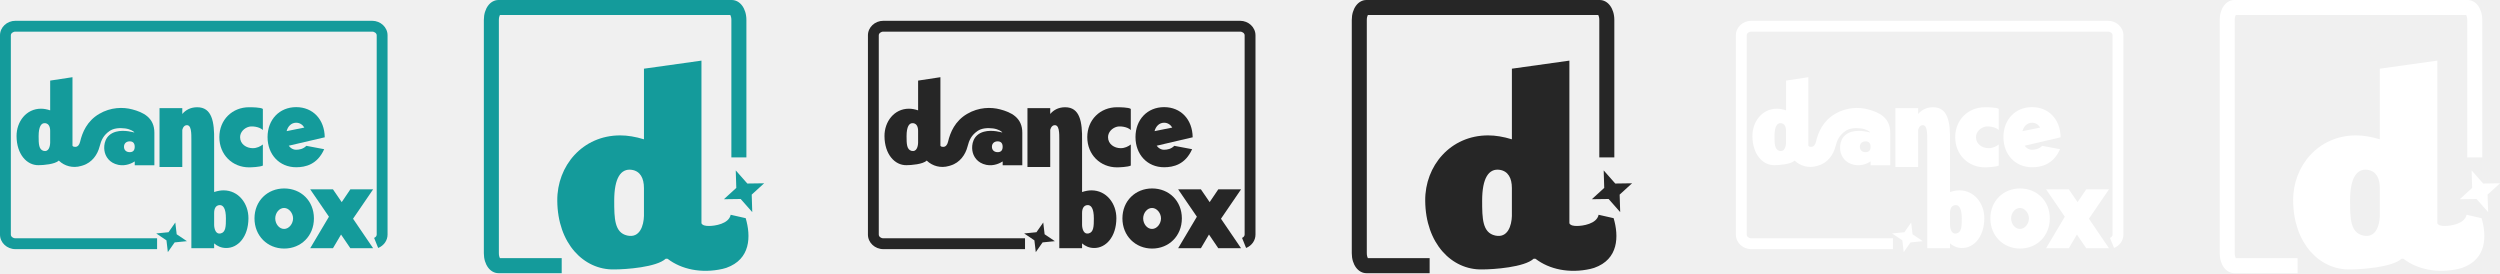
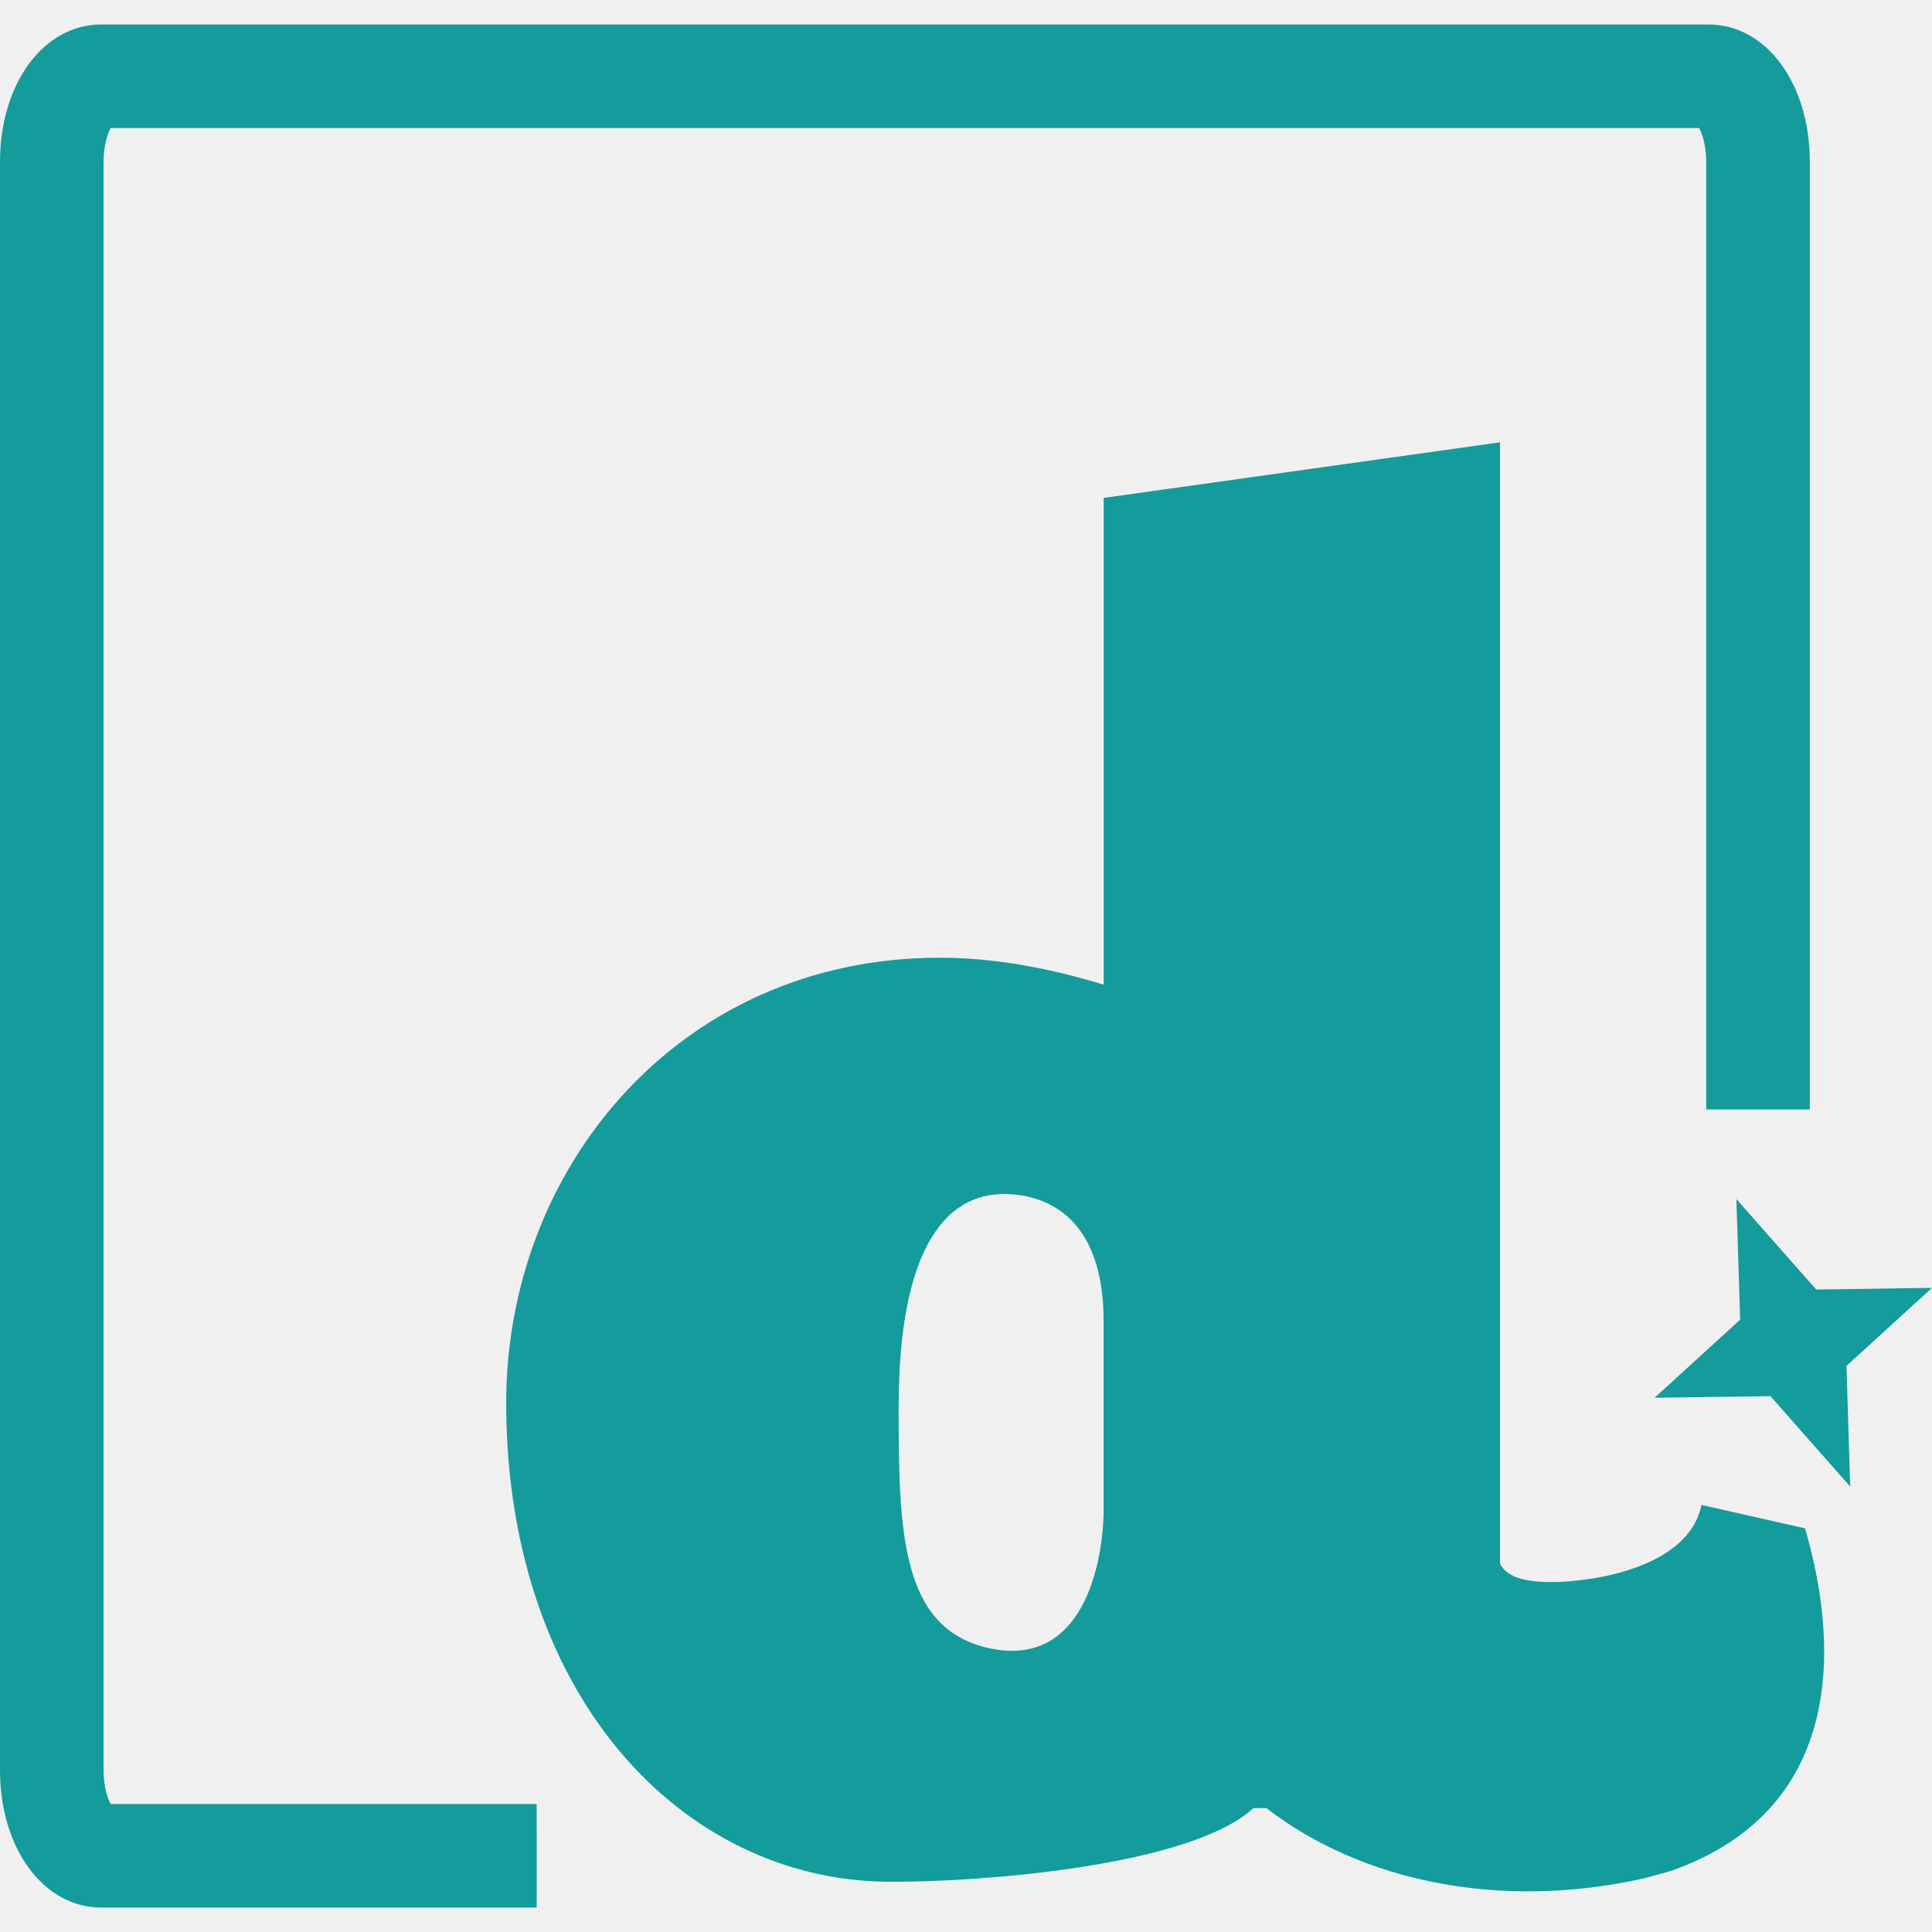
- <svg xmlns="http://www.w3.org/2000/svg" id="Layer_1" viewBox="0 0 2995.62 327.34">
-   <defs>
-     <style>.cls-1,.cls-2,.cls-3{fill-rule:evenodd;}.cls-1,.cls-2,.cls-3,.cls-4,.cls-5,.cls-6{stroke-width:0px;}.cls-1,.cls-5{fill:#149b9b;}.cls-2,.cls-4{fill:#262626;}.cls-3,.cls-6{fill:#fff;}</style>
-   </defs>
-   <path class="cls-5" d="m188.23,298.53H18.5c-10.2,0-18.5-7.81-18.5-17.4V42.31c0-9.59,8.3-17.4,18.5-17.4h427.38c10.2,0,18.5,7.81,18.5,17.4v238.82c0,6.96-4.41,13.24-11.24,15.99l-4.86-12.06c1.88-.76,3.1-2.3,3.1-3.94V42.31c0-2.38-2.52-4.4-5.5-4.4H18.5c-2.98,0-5.5,2.01-5.5,4.4v238.82c0,2.38,2.52,4.4,5.5,4.4h169.73v13Z" />
-   <path class="cls-5" d="m158.31,131.03c-10.63-2.78-25.37-2.86-39.52,5.47-14.43,8.5-20.2,22.06-22.82,33.44-.89,3.85-3.01,6.03-5.63,6.03-1.57,0-3.01-.26-3.49-1.39v-82.08l-26.73,4.07v35.65c-3.95-1.32-7.64-1.97-11.06-1.97-17.51,0-29.36,15.41-29.23,32.92.13,21.73,12.38,35.02,26.33,34.76,5.66,0,19.78-1.11,24.06-5.4h.35c6.67,6.43,16.67,9.3,26.65,6.32l1.77-.53c11.47-3.43,17.95-13.42,20.25-22.41,2.1-8.18,4.68-13.8,12.05-18.94,4.78-3.33,11.77-3.97,18.69-3.08,6.08.79,10.96,3.8,10.96,4.92,0,0-11.98-3.79-22.06-.96-13.26,3.72-14.76,15.67-13.76,22.57,1,6.9,5.81,14.87,16.7,17.12,9.06,1.87,16.82-2.23,19.63-4.11v4.63h23.53v-38.81c.16-18.46-13.66-24.82-26.67-28.22Zm-98.19,39.9c-.13,4.74-1.84,11.32-7.77,9.88-5.92-1.45-6.06-8.56-6.06-17.64,0-11.32,3.03-16.33,8.16-15.54,3.95.66,5.66,4.21,5.66,9.22v14.09Zm95.32,11.4c-4.2,0-6.87-2.54-6.87-6.48s2.8-6.48,6.87-6.48,5.98,2.42,5.98,6.48-1.78,6.48-5.98,6.48Z" />
-   <path class="cls-5" d="m314.97,173.12c-3.09,2.42-7.26,4.43-12.09,4.43-7.66,0-15.18-4.84-15.18-13.17,0-6.18,4.97-11.02,10.61-12.5,3.49-.94,12.23-.27,16.66,3.9v-25.26c-2.55-2.02-13.97-2.02-16.53-2.02-20.02,0-35.61,14.92-35.61,35.88s15.59,36.15,35.61,36.15c2.55,0,13.3-.4,16.53-2.15v-25.26Z" />
-   <path class="cls-5" d="m354.86,200.4c11.15,0,25.4-3.22,33.59-21.63l-21.36-4.03c-3.63,3.76-8.47,4.7-12.23,4.7s-6.72-1.88-8.87-4.84l43.13-10.08c-.27-21.5-14.24-36.15-34.26-36.15s-34.26,14.92-34.26,35.88,14.24,36.15,34.26,36.15Zm0-53.34c4.3,0,7.66,2.28,9.81,5.78l-21.23,4.3c1.48-5.64,5.51-10.08,11.42-10.08Z" />
-   <path class="cls-5" d="m267.88,228.09c-3.49,0-7.26.67-11.29,2.02v-29.98h0v-31.58c.4-22.44-2.55-40.18-20.42-40.04-8.33,0-14.11,3.76-17.74,8.06v-6.99h-27.28v70.54h27.28v-44.34s.81-4.7,4.3-5.64c6.85-1.61,6.58,9.54,6.58,18.41v31.05h0v97.82h27.28v-5.78c3.49,3.09,8.47,5.51,14.24,5.51,14.24.27,26.74-13.3,26.87-35.47.13-17.87-11.96-33.59-29.83-33.59Zm-3.36,51.6c-5.91,1.48-7.79-5.24-7.93-10.08v-14.38c0-5.11,1.75-8.73,5.78-9.41,5.24-.81,8.33,4.3,8.33,15.86,0,9.27-.13,16.53-6.18,18.01Z" />
-   <path class="cls-5" d="m340.55,225.81c-20.02,0-35.61,14.92-35.61,35.88s15.59,36.15,35.61,36.15,35.61-15.05,35.61-36.15-15.59-35.88-35.61-35.88Zm-.13,48.51c-6.05,0-10.61-6.18-10.61-12.63s4.7-12.5,10.61-12.5,10.75,6.32,10.75,12.5-4.7,12.63-10.75,12.63Z" />
-   <polygon class="cls-5" points="447.09 226.88 419.81 226.88 409.46 242.2 398.98 226.88 371.71 226.88 394.15 259.67 371.71 297.43 398.98 297.43 408.66 281.03 419.81 297.43 447.09 297.43 423.04 262.09 447.09 226.88" />
-   <path class="cls-1" d="m223.99,288.99l-14.73,1.47-8.14,11.65-1.65-14.11-12.28-8.27,14.73-1.47,8.14-11.65,1.65,14.11,12.28,8.27h0Z" />
-   <path class="cls-4" d="m1228.23,298.53h-169.73c-10.2,0-18.5-7.81-18.5-17.4V42.31c0-9.59,8.3-17.4,18.5-17.4h427.38c10.2,0,18.5,7.81,18.5,17.4v238.82c0,6.96-4.41,13.24-11.24,15.99l-4.86-12.06c1.88-.76,3.1-2.3,3.1-3.94V42.31c0-2.38-2.52-4.4-5.5-4.4h-427.38c-2.98,0-5.5,2.01-5.5,4.4v238.82c0,2.38,2.52,4.4,5.5,4.4h169.73v13Z" />
-   <path class="cls-4" d="m1198.31,131.03c-10.63-2.78-25.37-2.86-39.52,5.47-14.43,8.5-20.2,22.06-22.82,33.44-.89,3.85-3.01,6.03-5.63,6.03-1.57,0-3.01-.26-3.49-1.39v-82.08l-26.73,4.07v35.65c-3.95-1.32-7.64-1.97-11.06-1.97-17.51,0-29.36,15.41-29.23,32.92.13,21.73,12.38,35.02,26.33,34.76,5.66,0,19.78-1.11,24.06-5.4h.35c6.67,6.43,16.67,9.3,26.65,6.32l1.77-.53c11.47-3.43,17.95-13.42,20.25-22.41,2.1-8.18,4.68-13.8,12.05-18.94,4.78-3.33,11.77-3.97,18.69-3.08,6.08.79,10.96,3.8,10.96,4.92,0,0-11.98-3.79-22.06-.96-13.26,3.72-14.76,15.67-13.76,22.57,1,6.9,5.81,14.87,16.7,17.12,9.06,1.87,16.82-2.23,19.63-4.11v4.63h23.53v-38.81c.16-18.46-13.66-24.82-26.67-28.22Zm-98.19,39.9c-.13,4.74-1.84,11.32-7.77,9.88-5.92-1.45-6.06-8.56-6.06-17.64,0-11.32,3.03-16.33,8.16-15.54,3.95.66,5.66,4.21,5.66,9.22v14.09Zm95.32,11.4c-4.2,0-6.87-2.54-6.87-6.48s2.8-6.48,6.87-6.48,5.98,2.42,5.98,6.48-1.78,6.48-5.98,6.48Z" />
-   <path class="cls-4" d="m1354.97,173.12c-3.09,2.42-7.26,4.43-12.09,4.43-7.66,0-15.18-4.84-15.18-13.17,0-6.18,4.97-11.02,10.61-12.5,3.49-.94,12.23-.27,16.66,3.9v-25.26c-2.55-2.02-13.97-2.02-16.53-2.02-20.02,0-35.61,14.92-35.61,35.88s15.59,36.15,35.61,36.15c2.55,0,13.3-.4,16.53-2.15v-25.26Z" />
-   <path class="cls-4" d="m1394.86,200.4c11.15,0,25.4-3.22,33.59-21.63l-21.36-4.03c-3.63,3.76-8.47,4.7-12.23,4.7s-6.72-1.88-8.87-4.84l43.13-10.08c-.27-21.5-14.24-36.15-34.26-36.15s-34.26,14.92-34.26,35.88,14.24,36.15,34.26,36.15Zm0-53.34c4.3,0,7.66,2.28,9.81,5.78l-21.23,4.3c1.48-5.64,5.51-10.08,11.42-10.08Z" />
-   <path class="cls-4" d="m1307.88,228.09c-3.49,0-7.26.67-11.29,2.02v-29.98h0v-31.58c.4-22.44-2.55-40.18-20.42-40.04-8.33,0-14.11,3.76-17.74,8.06v-6.99h-27.28v70.54h27.28v-44.34s.81-4.7,4.3-5.64c6.85-1.61,6.58,9.54,6.58,18.41v31.05h0v97.82h27.28v-5.78c3.49,3.09,8.47,5.51,14.24,5.51,14.24.27,26.74-13.3,26.87-35.47.13-17.87-11.96-33.59-29.83-33.59Zm-3.36,51.6c-5.91,1.48-7.79-5.24-7.93-10.08v-14.38c0-5.11,1.75-8.73,5.78-9.41,5.24-.81,8.33,4.3,8.33,15.86,0,9.27-.13,16.53-6.18,18.01Z" />
-   <path class="cls-4" d="m1380.55,225.81c-20.02,0-35.61,14.92-35.61,35.88s15.59,36.15,35.61,36.15,35.61-15.05,35.61-36.15-15.59-35.88-35.61-35.88Zm-.13,48.51c-6.05,0-10.61-6.18-10.61-12.63s4.7-12.5,10.61-12.5,10.75,6.32,10.75,12.5-4.7,12.63-10.75,12.63Z" />
-   <polygon class="cls-4" points="1487.09 226.88 1459.81 226.88 1449.46 242.2 1438.98 226.88 1411.71 226.88 1434.15 259.67 1411.71 297.43 1438.98 297.43 1448.66 281.03 1459.81 297.43 1487.09 297.43 1463.04 262.09 1487.09 226.88" />
-   <path class="cls-2" d="m1263.99,288.99l-14.73,1.47-8.14,11.65-1.65-14.11-12.28-8.27,14.73-1.47,8.14-11.65,1.65,14.11,12.28,8.27h0Z" />
-   <path class="cls-6" d="m2268.23,298.53h-169.73c-10.2,0-18.5-7.81-18.5-17.4V42.31c0-9.59,8.3-17.4,18.5-17.4h427.38c10.2,0,18.5,7.81,18.5,17.4v238.82c0,6.96-4.41,13.24-11.24,15.99l-4.86-12.06c1.88-.76,3.1-2.3,3.1-3.94V42.31c0-2.38-2.52-4.4-5.5-4.4h-427.38c-2.98,0-5.5,2.01-5.5,4.4v238.82c0,2.38,2.52,4.4,5.5,4.4h169.73v13Z" />
-   <path class="cls-6" d="m2238.31,131.03c-10.63-2.78-25.37-2.86-39.52,5.47-14.43,8.5-20.2,22.06-22.82,33.44-.89,3.85-3.01,6.03-5.63,6.03-1.57,0-3.01-.26-3.49-1.39v-82.08l-26.73,4.07v35.65c-3.95-1.32-7.64-1.97-11.06-1.97-17.51,0-29.36,15.41-29.23,32.92.13,21.73,12.38,35.02,26.33,34.76,5.66,0,19.78-1.11,24.06-5.4h.35c6.67,6.43,16.67,9.3,26.65,6.32l1.77-.53c11.47-3.43,17.95-13.42,20.25-22.41,2.1-8.18,4.68-13.8,12.05-18.94,4.78-3.33,11.77-3.97,18.69-3.08,6.08.79,10.96,3.8,10.96,4.92,0,0-11.98-3.79-22.06-.96-13.26,3.72-14.76,15.67-13.76,22.57,1,6.9,5.81,14.87,16.7,17.12,9.06,1.87,16.82-2.23,19.63-4.11v4.63h23.53v-38.81c.16-18.46-13.66-24.82-26.67-28.22Zm-98.19,39.9c-.13,4.74-1.84,11.32-7.77,9.88-5.92-1.45-6.06-8.56-6.06-17.64,0-11.32,3.03-16.33,8.16-15.54,3.95.66,5.66,4.21,5.66,9.22v14.09Zm95.32,11.4c-4.2,0-6.87-2.54-6.87-6.48s2.8-6.48,6.87-6.48,5.98,2.42,5.98,6.48-1.78,6.48-5.98,6.48Z" />
-   <path class="cls-6" d="m2394.97,173.12c-3.09,2.42-7.26,4.43-12.09,4.43-7.66,0-15.18-4.84-15.18-13.17,0-6.18,4.97-11.02,10.61-12.5,3.49-.94,12.23-.27,16.66,3.9v-25.26c-2.55-2.02-13.97-2.02-16.53-2.02-20.02,0-35.61,14.92-35.61,35.88s15.59,36.15,35.61,36.15c2.55,0,13.3-.4,16.53-2.15v-25.26Z" />
-   <path class="cls-6" d="m2434.86,200.4c11.15,0,25.4-3.22,33.59-21.63l-21.36-4.03c-3.63,3.76-8.47,4.7-12.23,4.7s-6.72-1.88-8.87-4.84l43.13-10.08c-.27-21.5-14.24-36.15-34.26-36.15s-34.26,14.92-34.26,35.88,14.24,36.15,34.26,36.15Zm0-53.34c4.3,0,7.66,2.28,9.81,5.78l-21.23,4.3c1.48-5.64,5.51-10.08,11.42-10.08Z" />
-   <path class="cls-6" d="m2347.88,228.09c-3.49,0-7.26.67-11.29,2.02v-29.98h0v-31.58c.4-22.44-2.55-40.18-20.42-40.04-8.33,0-14.11,3.76-17.74,8.06v-6.99h-27.28v70.54h27.28v-44.34s.81-4.7,4.3-5.64c6.85-1.61,6.58,9.54,6.58,18.41v31.05h0v97.82h27.28v-5.78c3.49,3.09,8.47,5.51,14.24,5.51,14.24.27,26.74-13.3,26.87-35.47.13-17.87-11.96-33.59-29.83-33.59Zm-3.36,51.6c-5.91,1.48-7.79-5.24-7.93-10.08v-14.38c0-5.11,1.75-8.73,5.78-9.41,5.24-.81,8.33,4.3,8.33,15.86,0,9.27-.13,16.53-6.18,18.01Z" />
-   <path class="cls-6" d="m2420.55,225.81c-20.02,0-35.61,14.92-35.61,35.88s15.59,36.15,35.61,36.15,35.61-15.05,35.61-36.15-15.59-35.88-35.61-35.88Zm-.13,48.51c-6.05,0-10.61-6.18-10.61-12.63s4.7-12.5,10.61-12.5,10.75,6.32,10.75,12.5-4.7,12.63-10.75,12.63Z" />
-   <polygon class="cls-6" points="2527.09 226.88 2499.81 226.88 2489.46 242.2 2478.98 226.88 2451.71 226.88 2474.15 259.67 2451.71 297.43 2478.98 297.43 2488.66 281.03 2499.81 297.43 2527.09 297.43 2503.04 262.09 2527.09 226.88" />
-   <path class="cls-3" d="m2303.99,288.99l-14.73,1.47-8.14,11.65-1.65-14.11-12.28-8.27,14.73-1.47,8.14-11.65,1.65,14.11,12.28,8.27h0Z" />
-   <path class="cls-5" d="m673.06,327.34h-75.68c-10.04,0-17.61-10.27-17.61-23.88V23.88c0-13.61,7.57-23.88,17.61-23.88h279.38c10.04,0,17.61,10.27,17.61,23.88v164.72h-18V23.88c0-2.81-.68-4.85-1.24-5.88h-276.12c-.56,1.03-1.24,3.07-1.24,5.88v279.58c0,2.81.68,4.85,1.24,5.88h74.05v18Z" />
-   <path class="cls-5" d="m893.52,261.42l-17.99-4.07c-2.21,11.04-19.25,13.41-26.01,13.41-3.99,0-7.71-.58-9-3.19V72.64l-68.9,9.66v84.62c-10.18-3.12-19.69-4.69-28.51-4.69-45.14,0-75.69,36.56-75.35,78.12.34,51.56,31.91,83.12,67.88,82.5,14.59,0,50.99-2.65,62.03-12.81l2.25.03c16.6,12.8,40.76,17.77,65.68,12.18l4.57-1.26c29.56-10.35,29.67-38.07,23.36-59.58Zm-121.9-2.63c-.34,11.25-4.75,26.87-20.03,23.44-15.27-3.44-15.61-20.31-15.61-41.87,0-26.87,7.81-38.75,21.04-36.87,10.18,1.56,14.59,10,14.59,21.87v33.44Z" />
-   <path class="cls-1" d="m901.39,254.16l-13.87-15.72-20.13.28,14.87-13.57-.65-20.96,13.87,15.72,20.13-.29-14.87,13.57.65,20.96h0Z" />
-   <path class="cls-4" d="m1713.06,327.34h-75.68c-10.04,0-17.61-10.27-17.61-23.88V23.88c0-13.61,7.57-23.88,17.61-23.88h279.38c10.04,0,17.61,10.27,17.61,23.88v164.72h-18V23.88c0-2.81-.68-4.85-1.24-5.88h-276.12c-.56,1.03-1.24,3.07-1.24,5.88v279.58c0,2.81.68,4.85,1.24,5.88h74.05v18Z" />
-   <path class="cls-4" d="m1933.52,261.42l-17.99-4.07c-2.21,11.04-19.25,13.41-26.01,13.41-3.99,0-7.71-.58-9-3.19V72.64l-68.9,9.66v84.62c-10.18-3.12-19.69-4.69-28.51-4.69-45.14,0-75.69,36.56-75.35,78.12.34,51.56,31.91,83.12,67.88,82.5,14.59,0,50.99-2.65,62.03-12.81l2.25.03c16.6,12.8,40.76,17.77,65.68,12.18l4.57-1.26c29.56-10.35,29.67-38.07,23.36-59.58Zm-121.9-2.63c-.34,11.25-4.75,26.87-20.03,23.44-15.27-3.44-15.61-20.31-15.61-41.87,0-26.87,7.81-38.75,21.04-36.87,10.18,1.56,14.59,10,14.59,21.87v33.44Z" />
-   <path class="cls-2" d="m1941.39,254.16l-13.87-15.72-20.13.28,14.87-13.57-.65-20.96,13.87,15.72,20.13-.29-14.87,13.57.65,20.96h0Z" />
-   <path class="cls-6" d="m2753.06,327.34h-75.68c-10.04,0-17.61-10.27-17.61-23.88V23.88c0-13.61,7.57-23.88,17.61-23.88h279.38c10.04,0,17.61,10.27,17.61,23.88v164.72h-18V23.88c0-2.81-.68-4.85-1.24-5.88h-276.12c-.56,1.03-1.24,3.07-1.24,5.88v279.58c0,2.81.68,4.85,1.24,5.88h74.05v18Z" />
-   <path class="cls-6" d="m2973.52,261.42l-17.99-4.07c-2.21,11.04-19.25,13.41-26.01,13.41-3.99,0-7.71-.58-9-3.19V72.64l-68.9,9.66v84.62c-10.18-3.12-19.69-4.69-28.51-4.69-45.14,0-75.69,36.56-75.35,78.12.34,51.56,31.91,83.12,67.88,82.5,14.59,0,50.99-2.65,62.03-12.81l2.25.03c16.6,12.8,40.76,17.77,65.68,12.18l4.57-1.26c29.56-10.35,29.67-38.07,23.36-59.58Zm-121.9-2.63c-.34,11.25-4.75,26.87-20.03,23.44-15.27-3.44-15.61-20.31-15.61-41.87,0-26.87,7.81-38.75,21.04-36.87,10.18,1.56,14.59,10,14.59,21.87v33.44Z" />
-   <path class="cls-3" d="m2981.39,254.16l-13.87-15.72-20.13.28,14.87-13.57-.65-20.96,13.87,15.72,20.13-.29-14.87,13.57.65,20.96h0Z" />
+ <svg xmlns="http://www.w3.org/2000/svg" width="256" height="256" viewBox="0 0 67.733 67.733" version="1.1" id="svg1">
+   <defs id="defs1" />
+   <g id="layer1">
+     <g id="g1" transform="matrix(0.7622678,0,0,0.7622678,-7.865648,40.99214)">
+       <path class="cls-5" d="M 35.002,33.957 H 14.978 c -2.656,0 -4.659,-2.717 -4.659,-6.318 v -73.972 c 0,-3.601 2.003,-6.318 4.659,-6.318 h 73.919 c 2.656,0 4.659,2.717 4.659,6.318 v 43.582 h -4.763 v -43.582 c 0,-0.743 -0.18,-1.283 -0.328,-1.556 H 15.409 c -0.148,0.273 -0.328,0.812 -0.328,1.556 v 73.972 c 0,0.743 0.18,1.283 0.328,1.556 h 19.592 z" id="path22" style="fill:#149b9b;stroke-width:0px" />
+       <path class="cls-5" d="m 93.332,16.515 -4.76,-1.077 c -0.585,2.921 -5.093,3.548 -6.882,3.548 -1.056,0 -2.04,-0.153 -2.381,-0.844 V -33.433 l -18.23,2.556 v 22.389 c -2.693,-0.825 -5.21,-1.241 -7.543,-1.241 -11.943,0 -20.026,9.673 -19.936,20.669 0.09,13.642 8.443,21.992 17.96,21.828 3.86,0 13.491,-0.701 16.412,-3.389 l 0.595,0.008 C 72.959,32.774 79.351,34.089 85.945,32.61 L 87.154,32.277 C 94.975,29.538 95.004,22.204 93.334,16.513 Z M 61.079,15.819 c -0.09,2.977 -1.257,7.109 -5.3,6.202 -4.04,-0.91 -4.13,-5.374 -4.13,-11.078 0,-7.109 2.066,-10.253 5.567,-9.755 2.693,0.413 3.86,2.646 3.86,5.786 v 8.848 z" id="path23" style="fill:#149b9b;stroke-width:0px" />
+       <path class="cls-1" d="m 95.414,14.594 -3.67,-4.159 -5.326,0.074 3.934,-3.59 -0.172,-5.546 3.67,4.159 5.326,-0.077 -3.934,3.59 0.172,5.546 v 0 z" id="path24" style="fill:#149b9b;fill-rule:evenodd;stroke-width:0px" />
+     </g>
+   </g>
</svg>
